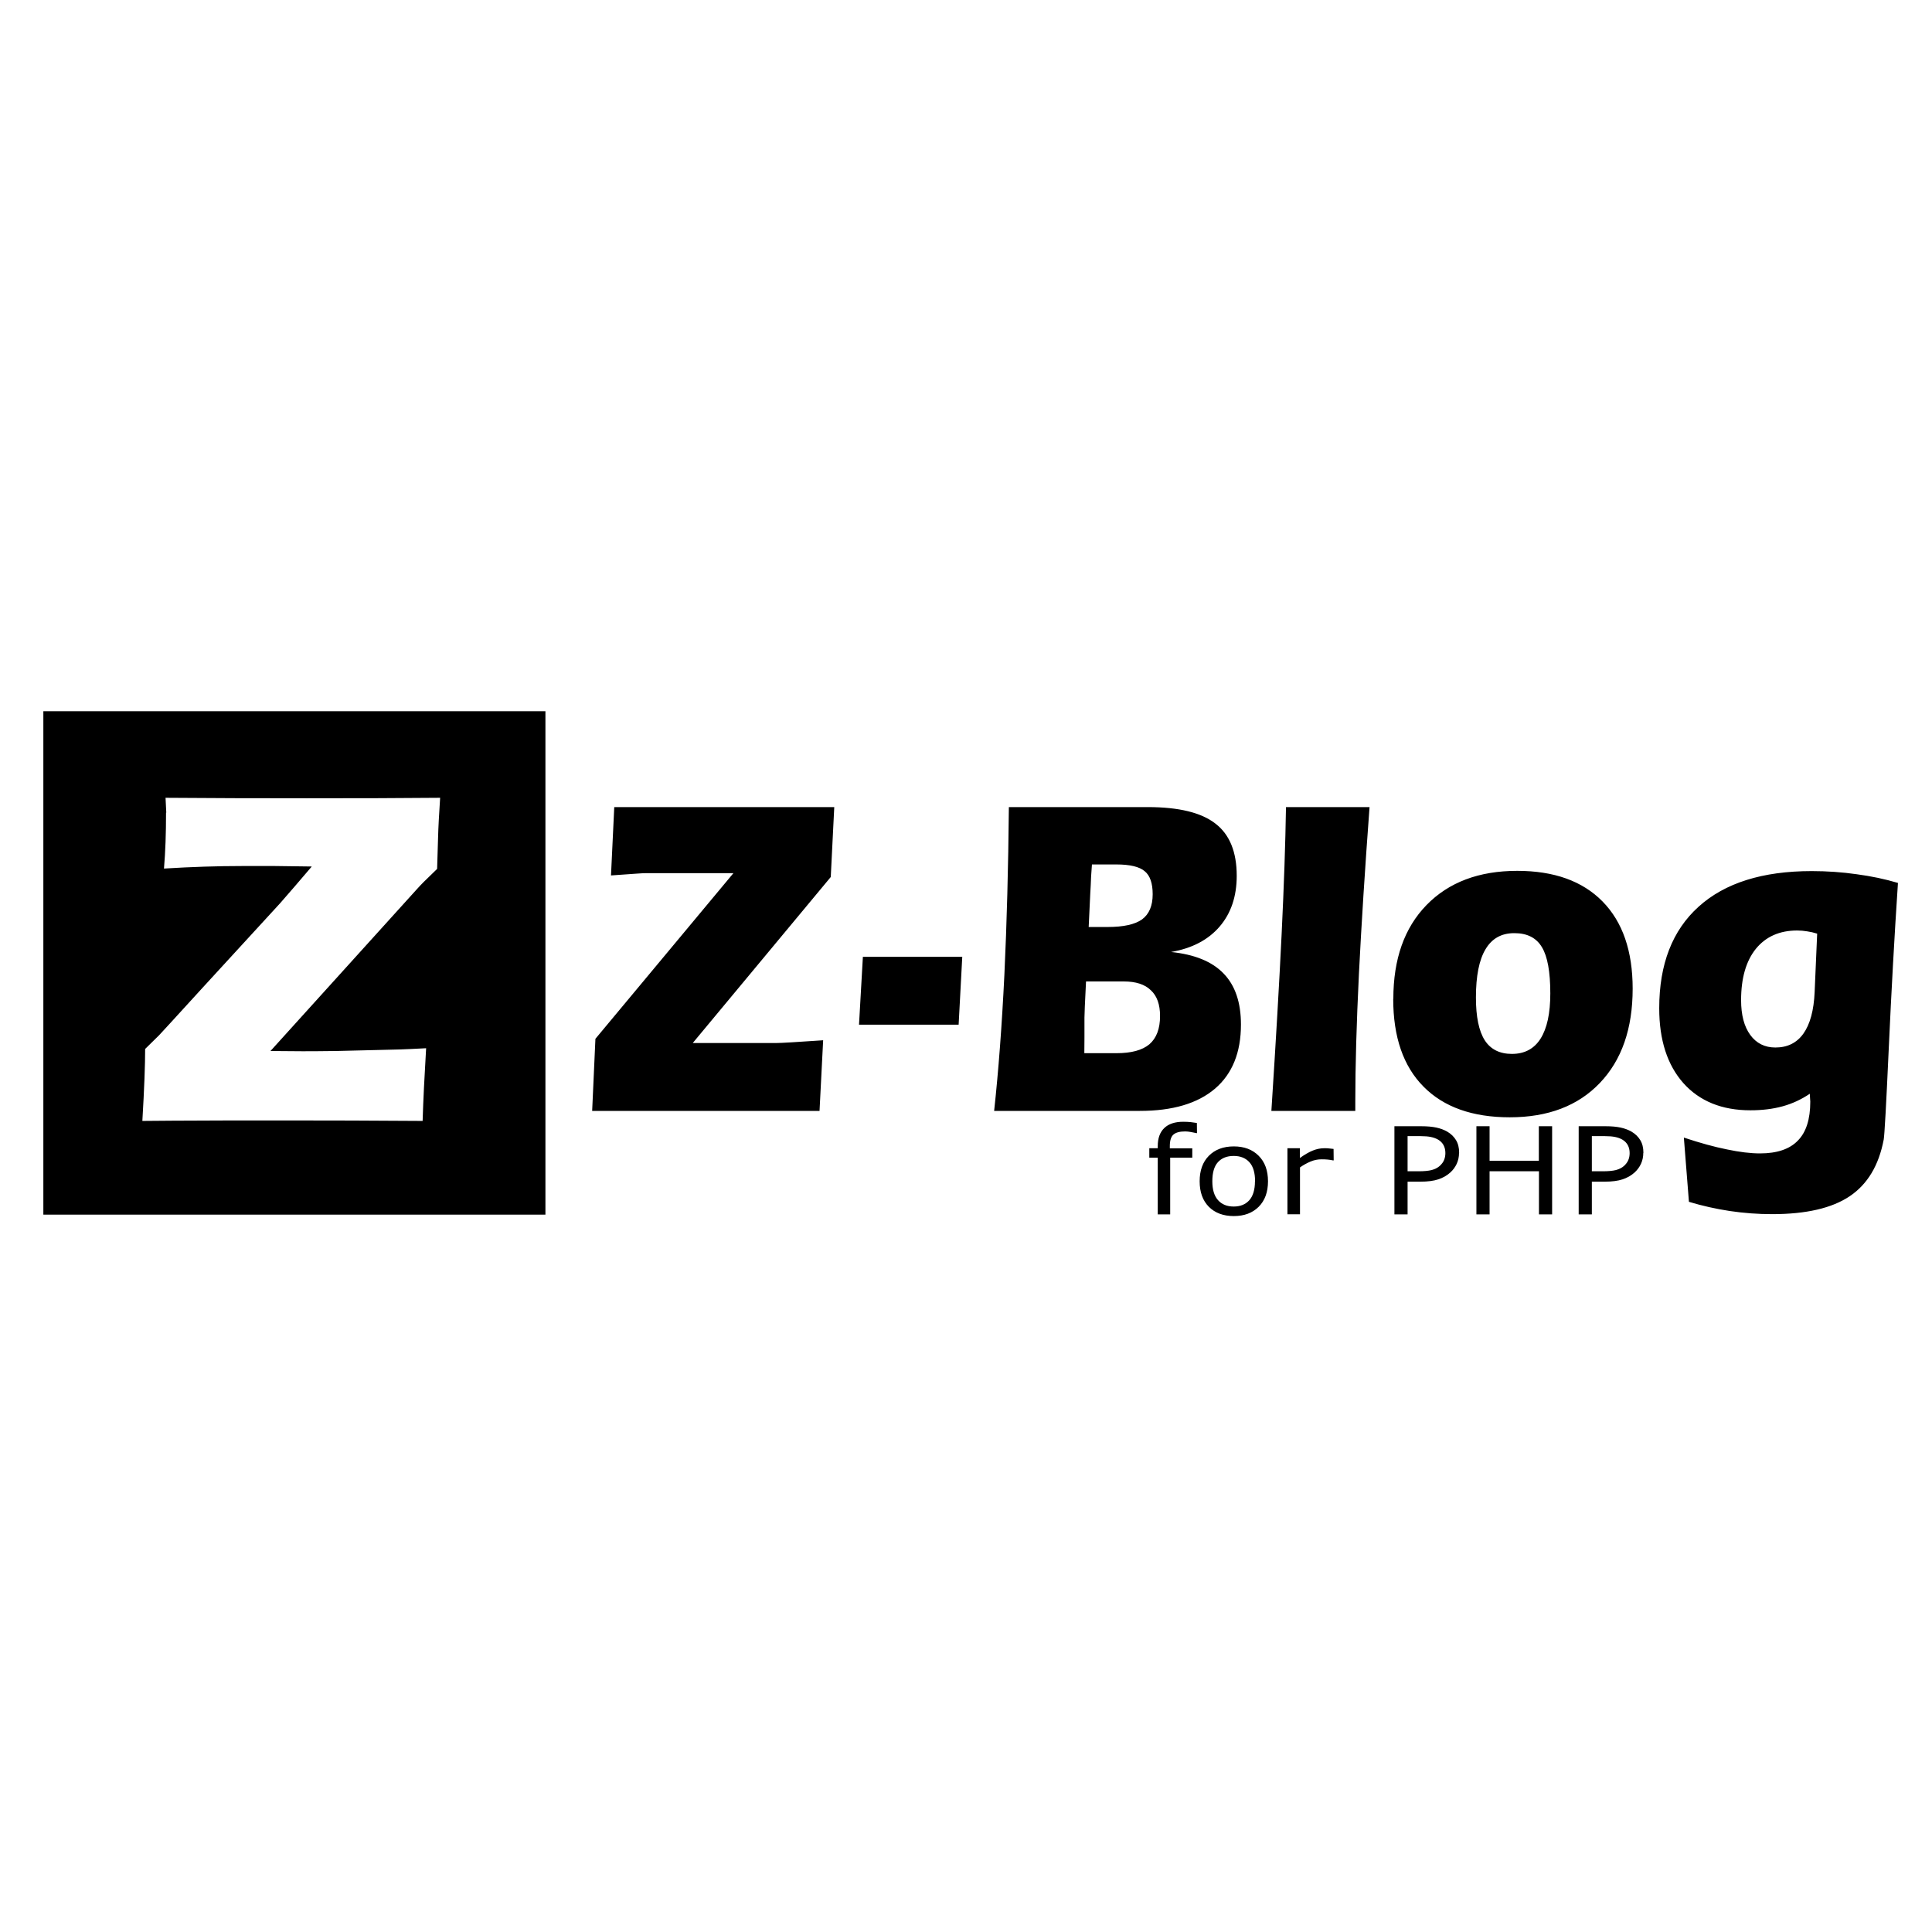
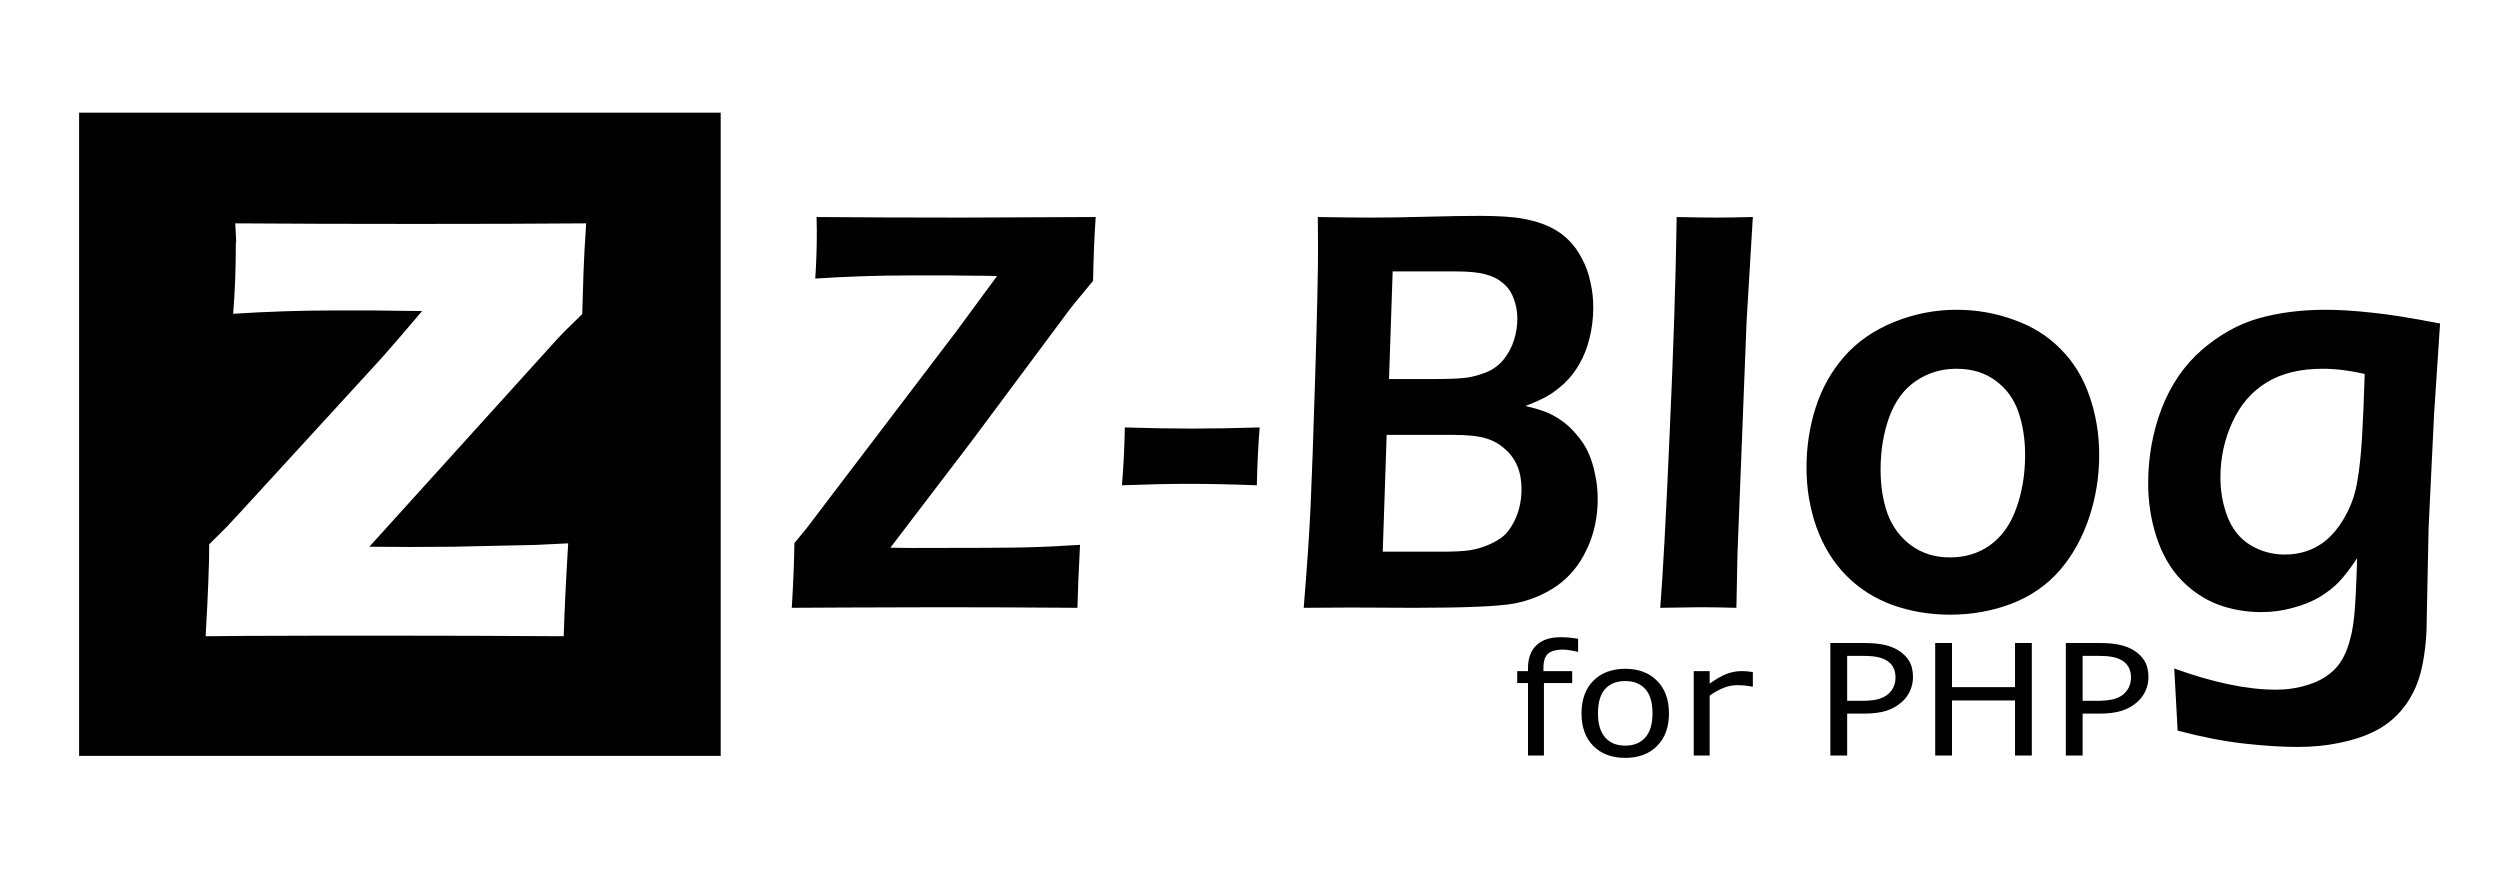
- <svg xmlns="http://www.w3.org/2000/svg" xmlns:ns1="http://www.openswatchbook.org/uri/2009/osb" height="16" width="16" viewBox="0 0 16 16" version="1.1" id="svg5">
-   <defs id="defs9">
-     <linearGradient id="linearGradient2789" ns1:paint="solid">
-       <stop style="stop-color:#000000;stop-opacity:1;" offset="0" id="stop2787" />
-     </linearGradient>
-     <linearGradient id="linearGradient857" ns1:paint="gradient">
-       <stop style="stop-color:#000000;stop-opacity:1;" offset="0" id="stop853" />
-       <stop style="stop-color:#000000;stop-opacity:0;" offset="1" id="stop855" />
-     </linearGradient>
-     <linearGradient id="linearGradient849" ns1:paint="gradient">
-       <stop style="stop-color:#000000;stop-opacity:1;" offset="0" id="stop845" />
-       <stop style="stop-color:#000000;stop-opacity:0;" offset="1" id="stop847" />
-     </linearGradient>
-   </defs>
-   <g aria-label="Z-Blog" transform="matrix(0.07731865,0,0,0.08485663,7.550304,7.273947)" id="text852" style="font-style:normal;font-weight:normal;font-size:3.732px;line-height:1.25;font-family:sans-serif;fill:#000000;fill-opacity:1;stroke:none;stroke-width:0.7" />
-   <g style="font-style:normal;font-weight:normal;font-size:3.628px;line-height:1.25;font-family:sans-serif;fill:#000000;fill-opacity:1;stroke:none;stroke-width:0.68" id="text852-6" transform="scale(0.9545512,1.047613)" aria-label="Z-Blog" />
-   <g style="font-style:normal;font-weight:normal;font-size:1.063px;line-height:1.25;font-family:sans-serif;fill:#000000;fill-opacity:1;stroke:none;stroke-width:0.199" id="text856" transform="scale(1.059506,0.9438359)" aria-label="for PHP" />
-   <path d="M 0.359,5.89 V 10.059 H 4.517 V 5.89 Z M 1.371,6.607 c 0.367,0.003 0.758,0.004 1.17,0.004 0.427,0 0.795,-0.001 1.104,-0.004 -0.009,0.137 -0.015,0.246 -0.017,0.326 l -0.008,0.263 -0.111,0.108 c -0.018,0.018 -0.036,0.037 -0.054,0.057 l -1.215,1.343 0.266,0.002 c 0.063,0 0.155,-2.997e-4 0.275,-0.002 L 3.317,8.691 c 0.04,-0.001 0.111,-0.005 0.212,-0.01 -0.014,0.233 -0.024,0.433 -0.029,0.602 -0.413,-0.003 -0.787,-0.004 -1.124,-0.004 H 1.934 l -0.501,0.002 -0.254,0.002 c 0.016,-0.269 0.023,-0.468 0.023,-0.596 L 1.317,8.574 C 1.332,8.558 1.452,8.428 1.675,8.183 L 2.32,7.48 C 2.395,7.395 2.482,7.293 2.582,7.176 l -0.153,-0.002 -0.153,-0.002 H 2.006 c -0.204,0 -0.421,0.007 -0.648,0.021 0.012,-0.141 0.017,-0.294 0.017,-0.459 0,-0.031 0.004,0.029 0.001,-0.024 z M 13.609,9.548 q 0,0.048 -0.019,0.09 -0.019,0.041 -0.053,0.072 -0.042,0.038 -0.1,0.057 -0.058,0.019 -0.146,0.019 H 13.183 V 10.057 H 13.074 V 9.327 h 0.222 q 0.074,0 0.125,0.011 0.051,0.011 0.091,0.034 0.047,0.028 0.072,0.07 0.026,0.042 0.026,0.105 z m -0.113,0.002 q 0,-0.038 -0.015,-0.066 -0.015,-0.028 -0.045,-0.046 -0.026,-0.015 -0.06,-0.022 -0.034,-0.007 -0.085,-0.007 h -0.108 v 0.291 h 0.092 q 0.066,0 0.107,-0.01 0.041,-0.011 0.067,-0.034 0.026,-0.024 0.036,-0.049 0.011,-0.026 0.011,-0.058 z M 12.854,10.057 H 12.745 V 9.7 H 12.336 V 10.057 H 12.227 V 9.327 h 0.109 v 0.286 h 0.408 V 9.327 H 12.854 Z M 12.083,9.548 q 0,0.048 -0.019,0.09 -0.019,0.041 -0.053,0.072 -0.042,0.038 -0.1,0.057 -0.058,0.019 -0.146,0.019 H 11.657 V 10.057 H 11.548 V 9.327 h 0.222 q 0.074,0 0.125,0.011 0.051,0.011 0.091,0.034 0.047,0.028 0.072,0.07 0.026,0.042 0.026,0.105 z m -0.113,0.002 q 0,-0.038 -0.015,-0.066 -0.015,-0.028 -0.045,-0.046 -0.026,-0.015 -0.06,-0.022 -0.034,-0.007 -0.085,-0.007 h -0.108 v 0.291 h 0.092 q 0.066,0 0.107,-0.01 0.041,-0.011 0.067,-0.034 0.026,-0.024 0.036,-0.049 0.011,-0.026 0.011,-0.058 z m -0.925,0.06 h -0.005 q -0.023,-0.005 -0.045,-0.007 -0.021,-0.002 -0.051,-0.002 -0.048,0 -0.092,0.019 -0.045,0.019 -0.086,0.048 V 10.056 H 10.662 V 9.509 h 0.103 v 0.081 q 0.062,-0.044 0.108,-0.062 0.047,-0.019 0.096,-0.019 0.027,0 0.039,0.002 0.012,9.439e-4 0.036,0.004 z m -0.544,0.173 q 0,0.134 -0.077,0.211 -0.077,0.077 -0.206,0.077 -0.13,0 -0.207,-0.077 -0.076,-0.077 -0.076,-0.211 0,-0.134 0.076,-0.211 0.077,-0.078 0.207,-0.078 0.129,0 0.206,0.078 0.077,0.077 0.077,0.211 z m -0.107,0 q 0,-0.106 -0.047,-0.158 -0.047,-0.052 -0.13,-0.052 -0.084,0 -0.131,0.052 -0.046,0.051 -0.046,0.158 0,0.103 0.047,0.156 0.047,0.053 0.13,0.053 0.082,0 0.129,-0.052 0.047,-0.053 0.047,-0.157 z M 9.913,9.384 h -0.005 q -0.017,-0.004 -0.045,-0.009 -0.027,-0.005 -0.048,-0.005 -0.067,0 -0.097,0.026 -0.03,0.026 -0.03,0.095 v 0.019 h 0.186 v 0.077 H 9.691 V 10.057 H 9.588 V 9.587 H 9.518 V 9.509 H 9.588 V 9.491 q 0,-0.097 0.054,-0.149 0.054,-0.052 0.157,-0.052 0.035,0 0.062,0.003 0.028,0.003 0.051,0.007 z m 4.032,0.037 q 0.201,0.067 0.357,0.098 0.156,0.033 0.274,0.033 0.211,0 0.313,-0.106 0.103,-0.104 0.103,-0.323 0,-0.009 -0.002,-0.03 -0.002,-0.022 -0.002,-0.035 -0.105,0.071 -0.225,0.104 -0.12,0.033 -0.267,0.033 -0.353,0 -0.555,-0.225 -0.2,-0.226 -0.2,-0.62 0,-0.547 0.326,-0.841 0.326,-0.295 0.937,-0.295 0.191,0 0.372,0.026 0.181,0.024 0.342,0.072 -0.044,0.664 -0.076,1.369 -0.032,0.705 -0.042,0.757 -0.061,0.321 -0.282,0.469 -0.221,0.148 -0.641,0.148 -0.178,0 -0.352,-0.026 -0.172,-0.026 -0.338,-0.076 z M 15.049,7.732 q -0.041,-0.013 -0.083,-0.019 -0.041,-0.007 -0.083,-0.007 -0.218,0 -0.342,0.152 -0.122,0.152 -0.122,0.425 0,0.184 0.076,0.288 0.076,0.104 0.208,0.104 0.15,0 0.232,-0.115 0.083,-0.117 0.093,-0.343 z m -2.509,-0.004 q -0.159,0 -0.238,0.134 -0.079,0.132 -0.079,0.399 0,0.239 0.073,0.354 0.073,0.113 0.225,0.113 0.157,0 0.237,-0.126 0.081,-0.128 0.081,-0.375 0,-0.267 -0.069,-0.382 -0.069,-0.117 -0.228,-0.117 z m -1.001,0.544 q 0,-0.494 0.274,-0.776 0.276,-0.284 0.752,-0.284 0.458,0 0.707,0.254 0.249,0.254 0.249,0.722 0,0.497 -0.272,0.781 -0.271,0.284 -0.746,0.284 -0.463,0 -0.714,-0.254 Q 11.538,8.746 11.538,8.272 Z M 11.342,6.684 q -0.057,0.766 -0.088,1.382 -0.03,0.614 -0.03,1.058 v 0.076 h -0.695 q 0.056,-0.865 0.085,-1.466 0.029,-0.603 0.036,-1.05 z M 9.016,7.677 h 0.156 q 0.198,0 0.286,-0.063 0.088,-0.065 0.088,-0.208 0,-0.137 -0.066,-0.191 -0.066,-0.056 -0.235,-0.056 H 9.043 q -0.002,0.019 -0.007,0.1 -0.003,0.082 -0.007,0.143 z m -0.036,1.045 h 0.267 q 0.184,0 0.272,-0.074 0.088,-0.076 0.088,-0.234 0,-0.143 -0.076,-0.213 Q 9.457,8.128 9.307,8.128 H 8.994 l -0.01,0.208 q -0.002,0.039 -0.003,0.091 0,0.052 0,0.165 z M 9.506,6.684 q 0.385,0 0.56,0.137 0.176,0.135 0.176,0.432 0,0.256 -0.142,0.421 -0.142,0.165 -0.402,0.21 0.293,0.03 0.435,0.178 0.144,0.148 0.144,0.423 0,0.347 -0.215,0.531 Q 9.846,9.2 9.44,9.2 H 8.233 Q 8.287,8.705 8.318,8.07 8.348,7.434 8.355,6.684 Z M 7.939,8.486 H 7.114 L 7.146,7.924 H 7.969 Z M 4.904,9.2 4.931,8.603 6.074,7.231 H 5.354 q -0.027,0 -0.081,0.004 -0.054,0.004 -0.213,0.015 L 5.087,6.684 H 6.909 L 6.88,7.263 5.737,8.638 h 0.686 q 0.036,0 0.134,-0.006 0.1,-0.006 0.26,-0.017 l -0.03,0.585 z" style="font-style:normal;font-variant:normal;font-weight:normal;font-stretch:normal;font-size:14.667px;line-height:1.25;font-family:'Eras Bold ITC';-inkscape-font-specification:'Eras Bold ITC';fill:#000000;fill-opacity:1;fill-rule:nonzero;stroke:none;stroke-width:0.272;stroke-opacity:1" id="path2822" />
+ <svg xmlns="http://www.w3.org/2000/svg" version="1.1" width="1829" height="640" viewBox="0 0 1829 640">
+   <g id="icomoon-ignore">
+ </g>
+   <path fill="#000" d="M57.878 82.427v470.574h469.386v-470.574zM172.121 163.406c41.474 0.295 85.503 0.422 132.088 0.422 48.191 0 89.718-0.126 124.62-0.422-1.022 15.491-1.679 27.756-1.971 36.755l-0.896 29.633-12.486 12.191c-2.045 2.065-4.049 4.184-6.094 6.397l-137.166 151.607 30.050 0.178c7.156 0 17.484-0.034 31.066-0.178l60.458-1.328c4.527-0.147 12.506-0.558 23.896-1.147-1.606 26.261-2.702 48.926-3.286 67.957-46.585-0.295-88.862-0.423-126.831-0.423h-49.944l-56.515 0.178-28.676 0.244c1.752-30.391 2.629-52.836 2.629-67.294l12.904-12.796c1.752-1.77 15.241-16.47 40.504-44.057l72.765-79.423c8.47-9.589 18.327-21.063 29.572-34.341l-17.325-0.181-17.325-0.241h-30.408c-23.073 0-47.481 0.791-73.183 2.414 1.314-15.933 1.972-33.194 1.972-51.783 0-3.541 0.454 3.288 0.162-2.761zM1571.797 495.317q0 5.473-2.172 10.171-2.11 4.643-5.957 8.071-4.778 4.256-11.294 6.413-6.516 2.101-16.444 2.101h-12.287v30.68h-12.286v-82.31h25.069q8.315 0 14.086 1.271 5.771 1.216 10.239 3.869 5.275 3.151 8.129 7.849 2.917 4.699 2.917 11.885zM1559.014 495.594q0-4.256-1.676-7.407t-5.089-5.141q-2.979-1.714-6.826-2.433-3.785-0.774-9.618-0.774h-12.163v32.891h10.363q7.446 0 12.101-1.161 4.654-1.216 7.571-3.814 2.916-2.653 4.096-5.583 1.241-2.93 1.241-6.578zM1486.474 552.753h-12.287v-40.298h-46.106v40.298h-12.287v-82.31h12.287v32.283h46.106v-32.283h12.287zM1399.537 495.317q0 5.473-2.172 10.171-2.11 4.643-5.957 8.071-4.778 4.256-11.294 6.413-6.516 2.101-16.444 2.101h-12.287v30.68h-12.286v-82.31h25.069q8.315 0 14.086 1.271 5.771 1.216 10.239 3.869 5.274 3.151 8.129 7.849 2.917 4.699 2.917 11.885zM1386.754 495.594q0-4.256-1.676-7.407t-5.089-5.141q-2.979-1.714-6.826-2.433-3.785-0.774-9.618-0.774h-12.163v32.891h10.363q7.446 0 12.101-1.161 4.654-1.216 7.571-3.814 2.917-2.653 4.096-5.583 1.241-2.93 1.241-6.578zM1282.379 502.338h-0.621q-2.606-0.553-5.088-0.774-2.42-0.276-5.771-0.276-5.399 0-10.425 2.156-5.026 2.101-9.681 5.472v43.836h-11.666v-61.746h11.666v9.121q6.95-4.975 12.224-7.021 5.337-2.101 10.859-2.101 3.041 0 4.406 0.166 1.365 0.111 4.096 0.498zM1221.009 521.907q0 15.091-8.688 23.825t-23.27 8.734q-14.707 0-23.394-8.734-8.626-8.734-8.626-23.825t8.626-23.825q8.688-8.789 23.394-8.789 14.582 0 23.27 8.789 8.688 8.734 8.688 23.825zM1208.971 521.907q0-11.996-5.274-17.8-5.274-5.859-14.644-5.859-9.494 0-14.769 5.859-5.213 5.804-5.213 17.8 0 11.609 5.274 17.634 5.274 5.97 14.707 5.97 9.308 0 14.583-5.915 5.337-5.97 5.337-17.689zM1154.549 476.799h-0.621q-1.924-0.498-5.026-0.995-3.102-0.553-5.461-0.553-7.508 0-10.921 2.985-3.351 2.93-3.351 10.669v2.101h21.036v8.734h-20.664v53.013h-11.666v-53.013h-7.881v-8.734h7.881v-2.045q0-11.001 6.143-16.86 6.143-5.915 17.747-5.915 3.909 0 7.012 0.332 3.165 0.332 5.771 0.774zM1590.679 489.076q42.94 15.499 74.43 15.499 12.023 0 22.711-3.351 10.688-3.142 17.939-9.426 7.252-6.074 11.26-16.756 4.007-10.472 5.344-24.506 1.336-13.824 2.099-42.1-7.443 11.101-13.359 17.384-5.916 6.074-14.313 11.101-8.206 4.817-19.276 7.75-11.069 3.142-23.283 3.142-16.794 0-31.871-5.655-15.077-5.864-26.909-18.222-11.642-12.358-17.749-30.999-6.107-18.851-6.107-39.168 0-29.114 9.924-55.086 10.115-25.972 29.39-42.728 19.466-16.756 41.414-23.039 22.138-6.284 49.048-6.284 14.886 0 33.779 2.094 18.894 1.885 50.001 7.959l-4.389 66.396-4.007 83.153-1.527 75.193q-0.573 12.776-2.863 24.506-2.29 11.939-7.252 21.364-4.962 9.635-12.596 16.966t-17.367 11.729q-9.543 4.608-23.856 7.54-14.122 2.933-30.344 2.933-17.367 0-39.505-2.513t-48.284-9.426zM1729.996 273.55q-16.604-3.77-30.726-3.77-24.81 0-41.032 10.054-16.222 9.844-25.001 28.904t-8.779 40.424q0 15.709 5.344 29.323 5.344 13.405 16.604 20.317 11.451 6.912 25.192 6.912 9.733 0 18.13-3.351 8.588-3.351 15.459-10.263t12.023-17.175q5.344-10.263 7.443-23.039 2.29-12.986 3.435-32.256 1.145-19.479 1.908-46.079zM1431.374 226.633q21.947 0 41.986 7.331 20.229 7.121 34.161 21.364 14.122 14.033 21.184 34.559 7.061 20.317 7.061 42.938 0 23.877-7.443 46.079t-21.566 38.539q-14.122 16.127-35.306 24.296-20.993 7.959-44.849 7.959-22.138 0-42.177-7.121-19.848-7.331-33.971-21.783t-21.566-35.188q-7.252-20.736-7.252-43.356 0-23.039 6.679-43.985t20.803-37.283q14.313-16.337 36.451-25.344t45.803-9.006zM1431.374 269.78q-16.604 0-29.772 9.006-12.978 8.797-19.466 26.391-6.298 17.594-6.298 38.329 0 18.222 5.152 32.465 5.344 14.243 17.176 23.039 12.023 8.797 28.436 8.797 16.794 0 29.39-9.006 12.787-9.216 19.084-26.81 6.489-17.803 6.489-39.168 0-17.384-4.962-31.627t-16.794-22.83q-11.641-8.588-28.436-8.588zM1214.626 444.672q2.862-35.397 6.871-127.137 4.199-91.949 5.152-158.764 19.848 0.419 28.245 0.419 11.26 0 27.482-0.419l-4.58 76.45-6.679 170.494-0.763 38.958q-15.649-0.419-26.528-0.419-3.626 0-29.199 0.419zM953.791 444.672q3.626-44.404 4.962-72.679t3.435-96.557 2.099-93.834q0-7.75-0.191-22.83 24.047 0.419 39.887 0.419 16.031 0 39.505-0.628t38.742-0.628q21.374 0 32.062 2.094 10.878 1.885 19.276 5.864t14.122 9.844q5.726 5.655 9.733 13.614 4.199 7.75 6.107 16.966 2.099 9.006 2.099 18.432 0 11.729-2.672 22.411-2.481 10.473-7.443 19.060-4.771 8.378-11.26 14.452-6.489 5.864-12.405 9.216t-15.84 7.121q8.97 2.094 14.313 4.189 5.344 1.885 11.451 6.074 6.107 3.979 11.451 10.473 5.534 6.284 8.779 13.405t4.962 15.918q1.909 8.587 1.909 18.013 0 20.108-8.016 36.864-7.825 16.756-21.756 26.601-13.932 9.635-31.299 12.986-17.176 3.142-73.284 3.142l-46.184-0.209zM1016.197 277.32h30.726q19.657 0 26.337-1.048 6.871-1.047 14.313-3.979 7.443-3.142 12.596-9.426 5.153-6.493 7.443-14.033 2.481-7.75 2.481-15.709 0-7.75-2.672-14.662-2.481-6.912-7.825-11.311-5.344-4.608-12.977-6.493-7.443-2.094-21.947-2.094h-45.803zM1011.617 403.619h43.322q13.168 0 20.421-1.048 7.443-1.257 14.122-4.189t10.496-6.284 6.679-8.587q3.054-5.236 4.771-11.729 1.718-6.703 1.718-13.824 0-9.635-3.054-16.966t-9.161-12.567q-5.916-5.446-13.932-7.75-8.016-2.513-24.428-2.513h-48.093zM820.823 355.027q1.718-20.317 2.099-42.309 27.673 0.838 49.238 0.838 21.756 0 49.429-0.838-1.527 17.803-2.099 42.309-27.673-1.048-49.62-1.048-21.374 0-49.048 1.048zM579.264 444.672q1.718-28.486 1.909-47.336l8.97-10.891q0.573-0.628 16.222-21.364l93.514-122.948 29.581-40.214-12.596-0.209h-4.771l-16.604-0.209h-29.009q-35.879 0-70.040 2.304 1.145-16.337 1.145-35.188 0-3.561-0.191-9.844 49.811 0.419 105.728 0.419l98.476-0.419q-1.527 22.83-1.909 46.708l-12.977 15.709q-3.817 4.608-7.443 9.635l-68.132 91.53-59.734 78.335 15.268 0.209q64.506 0 83.017-0.419t40.459-1.885q-1.527 29.323-1.909 46.079-54.772-0.419-100.385-0.419l-70.422 0.209z" />
</svg>
